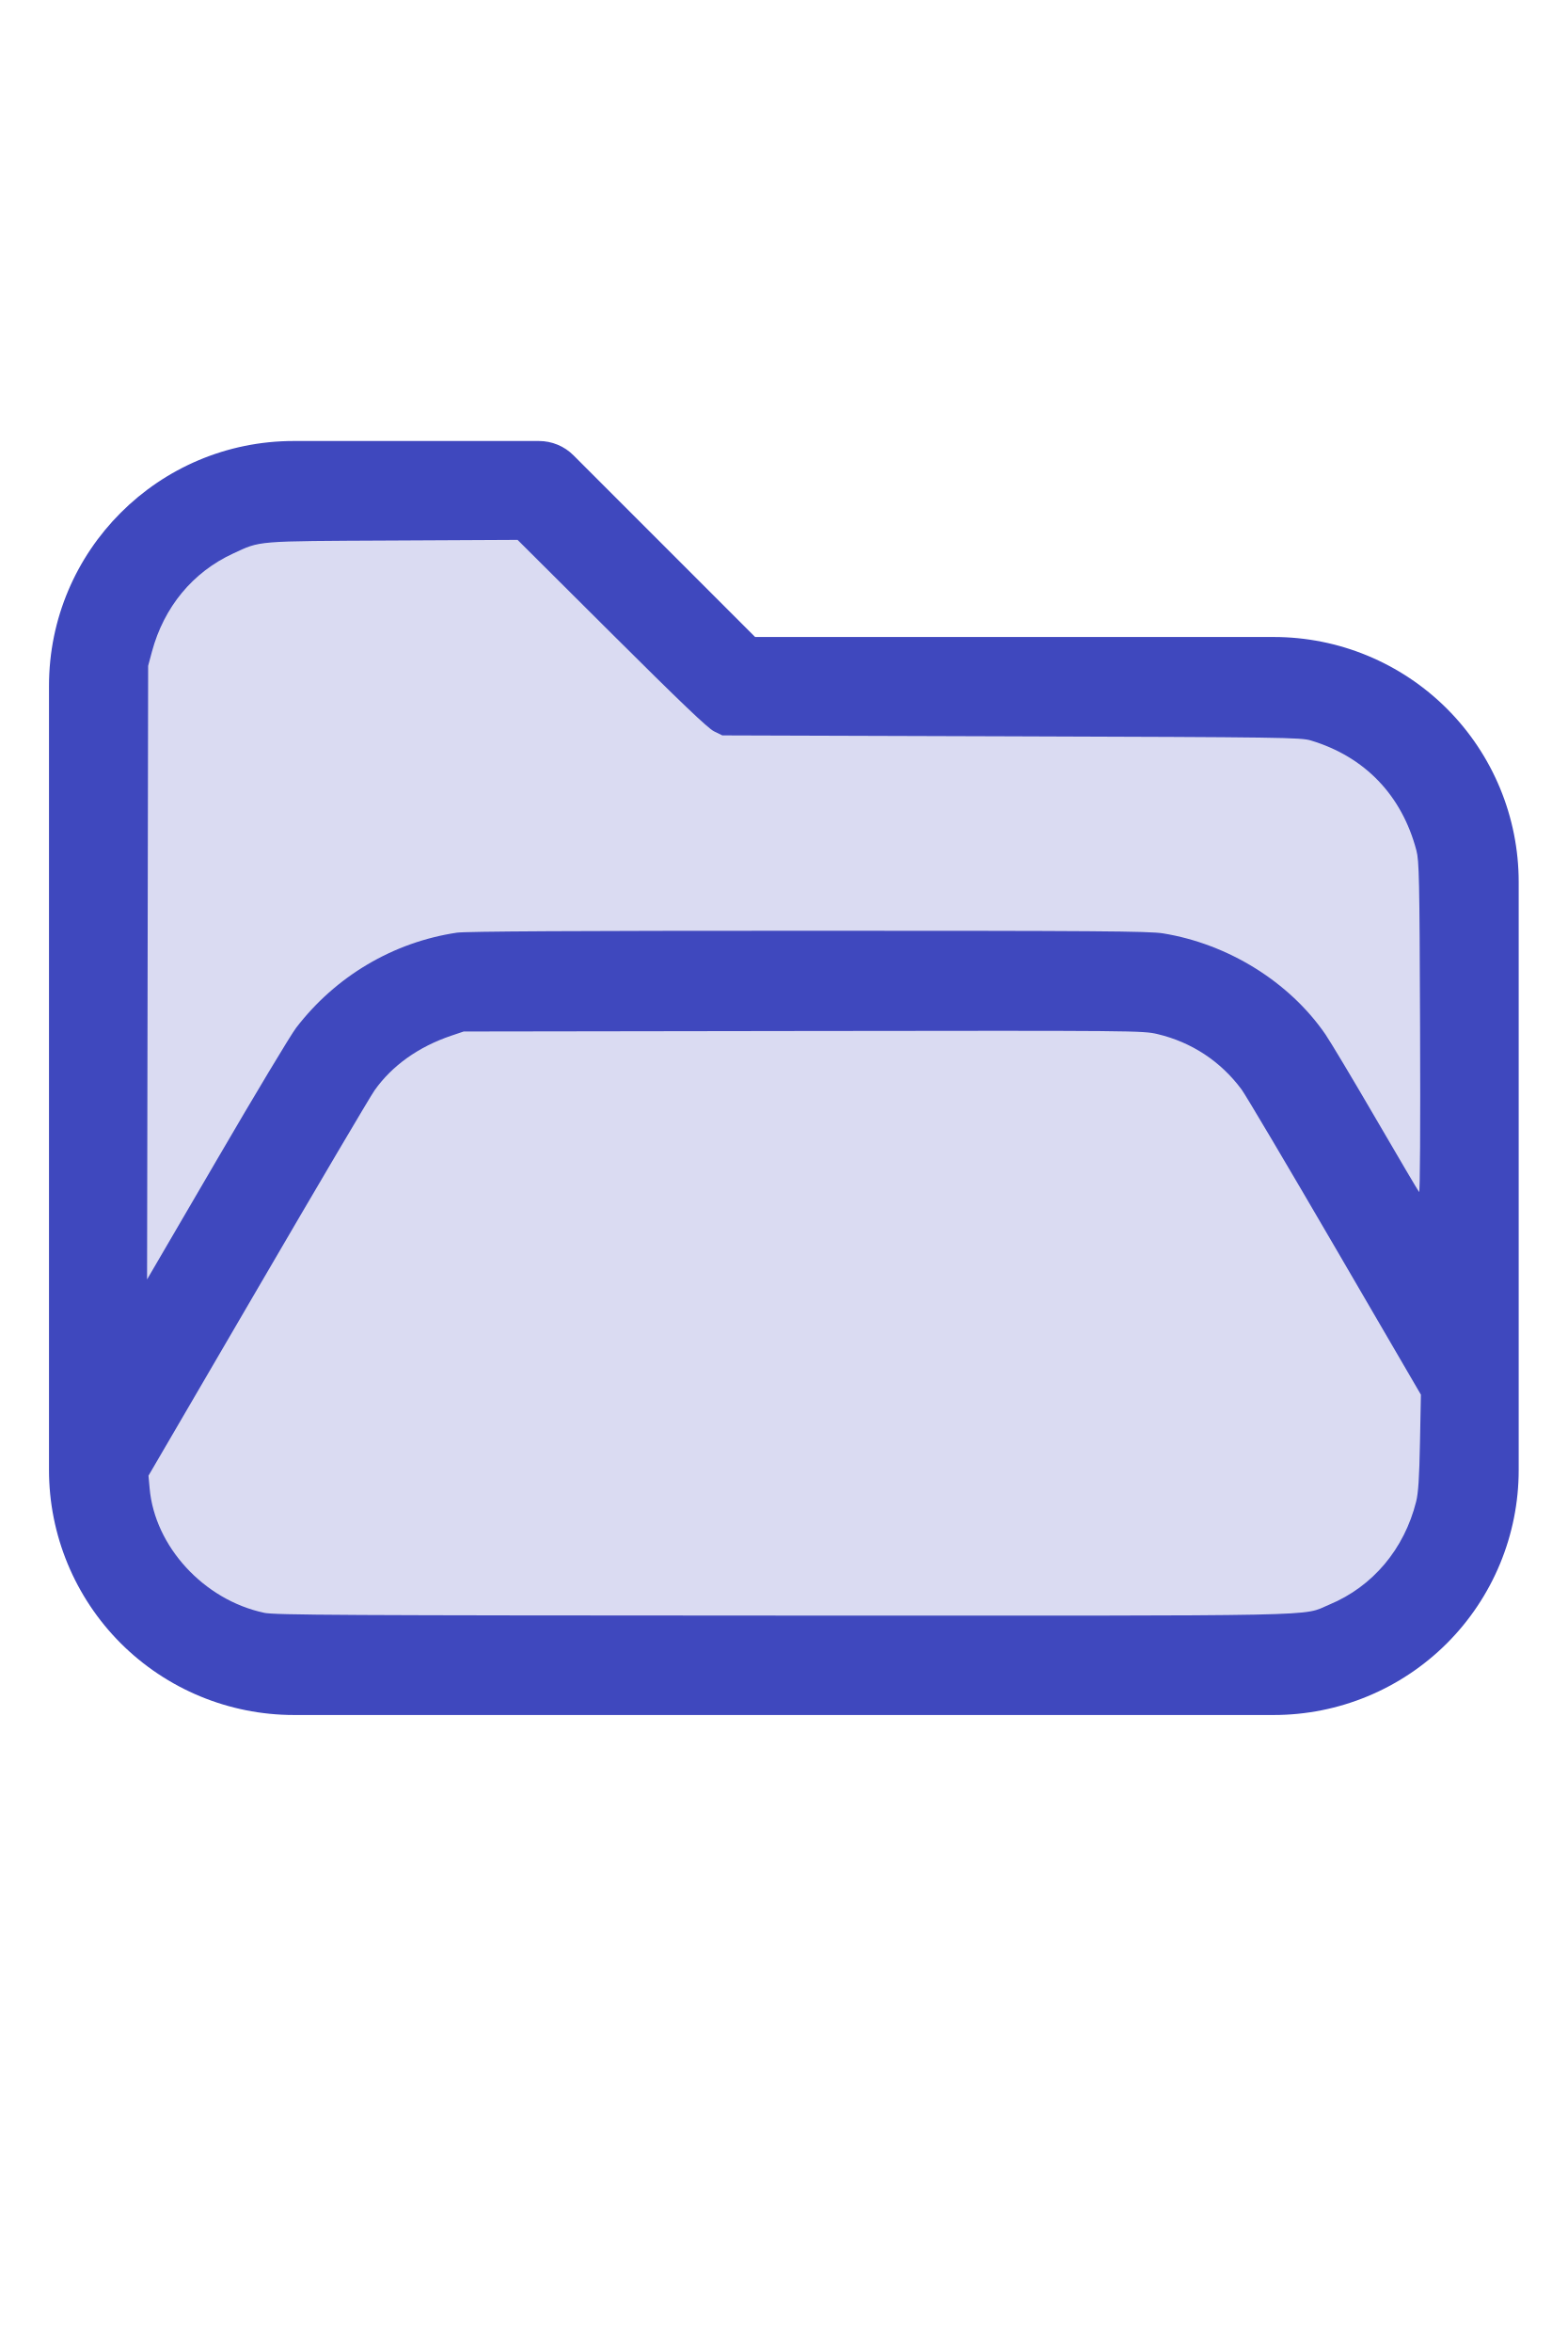
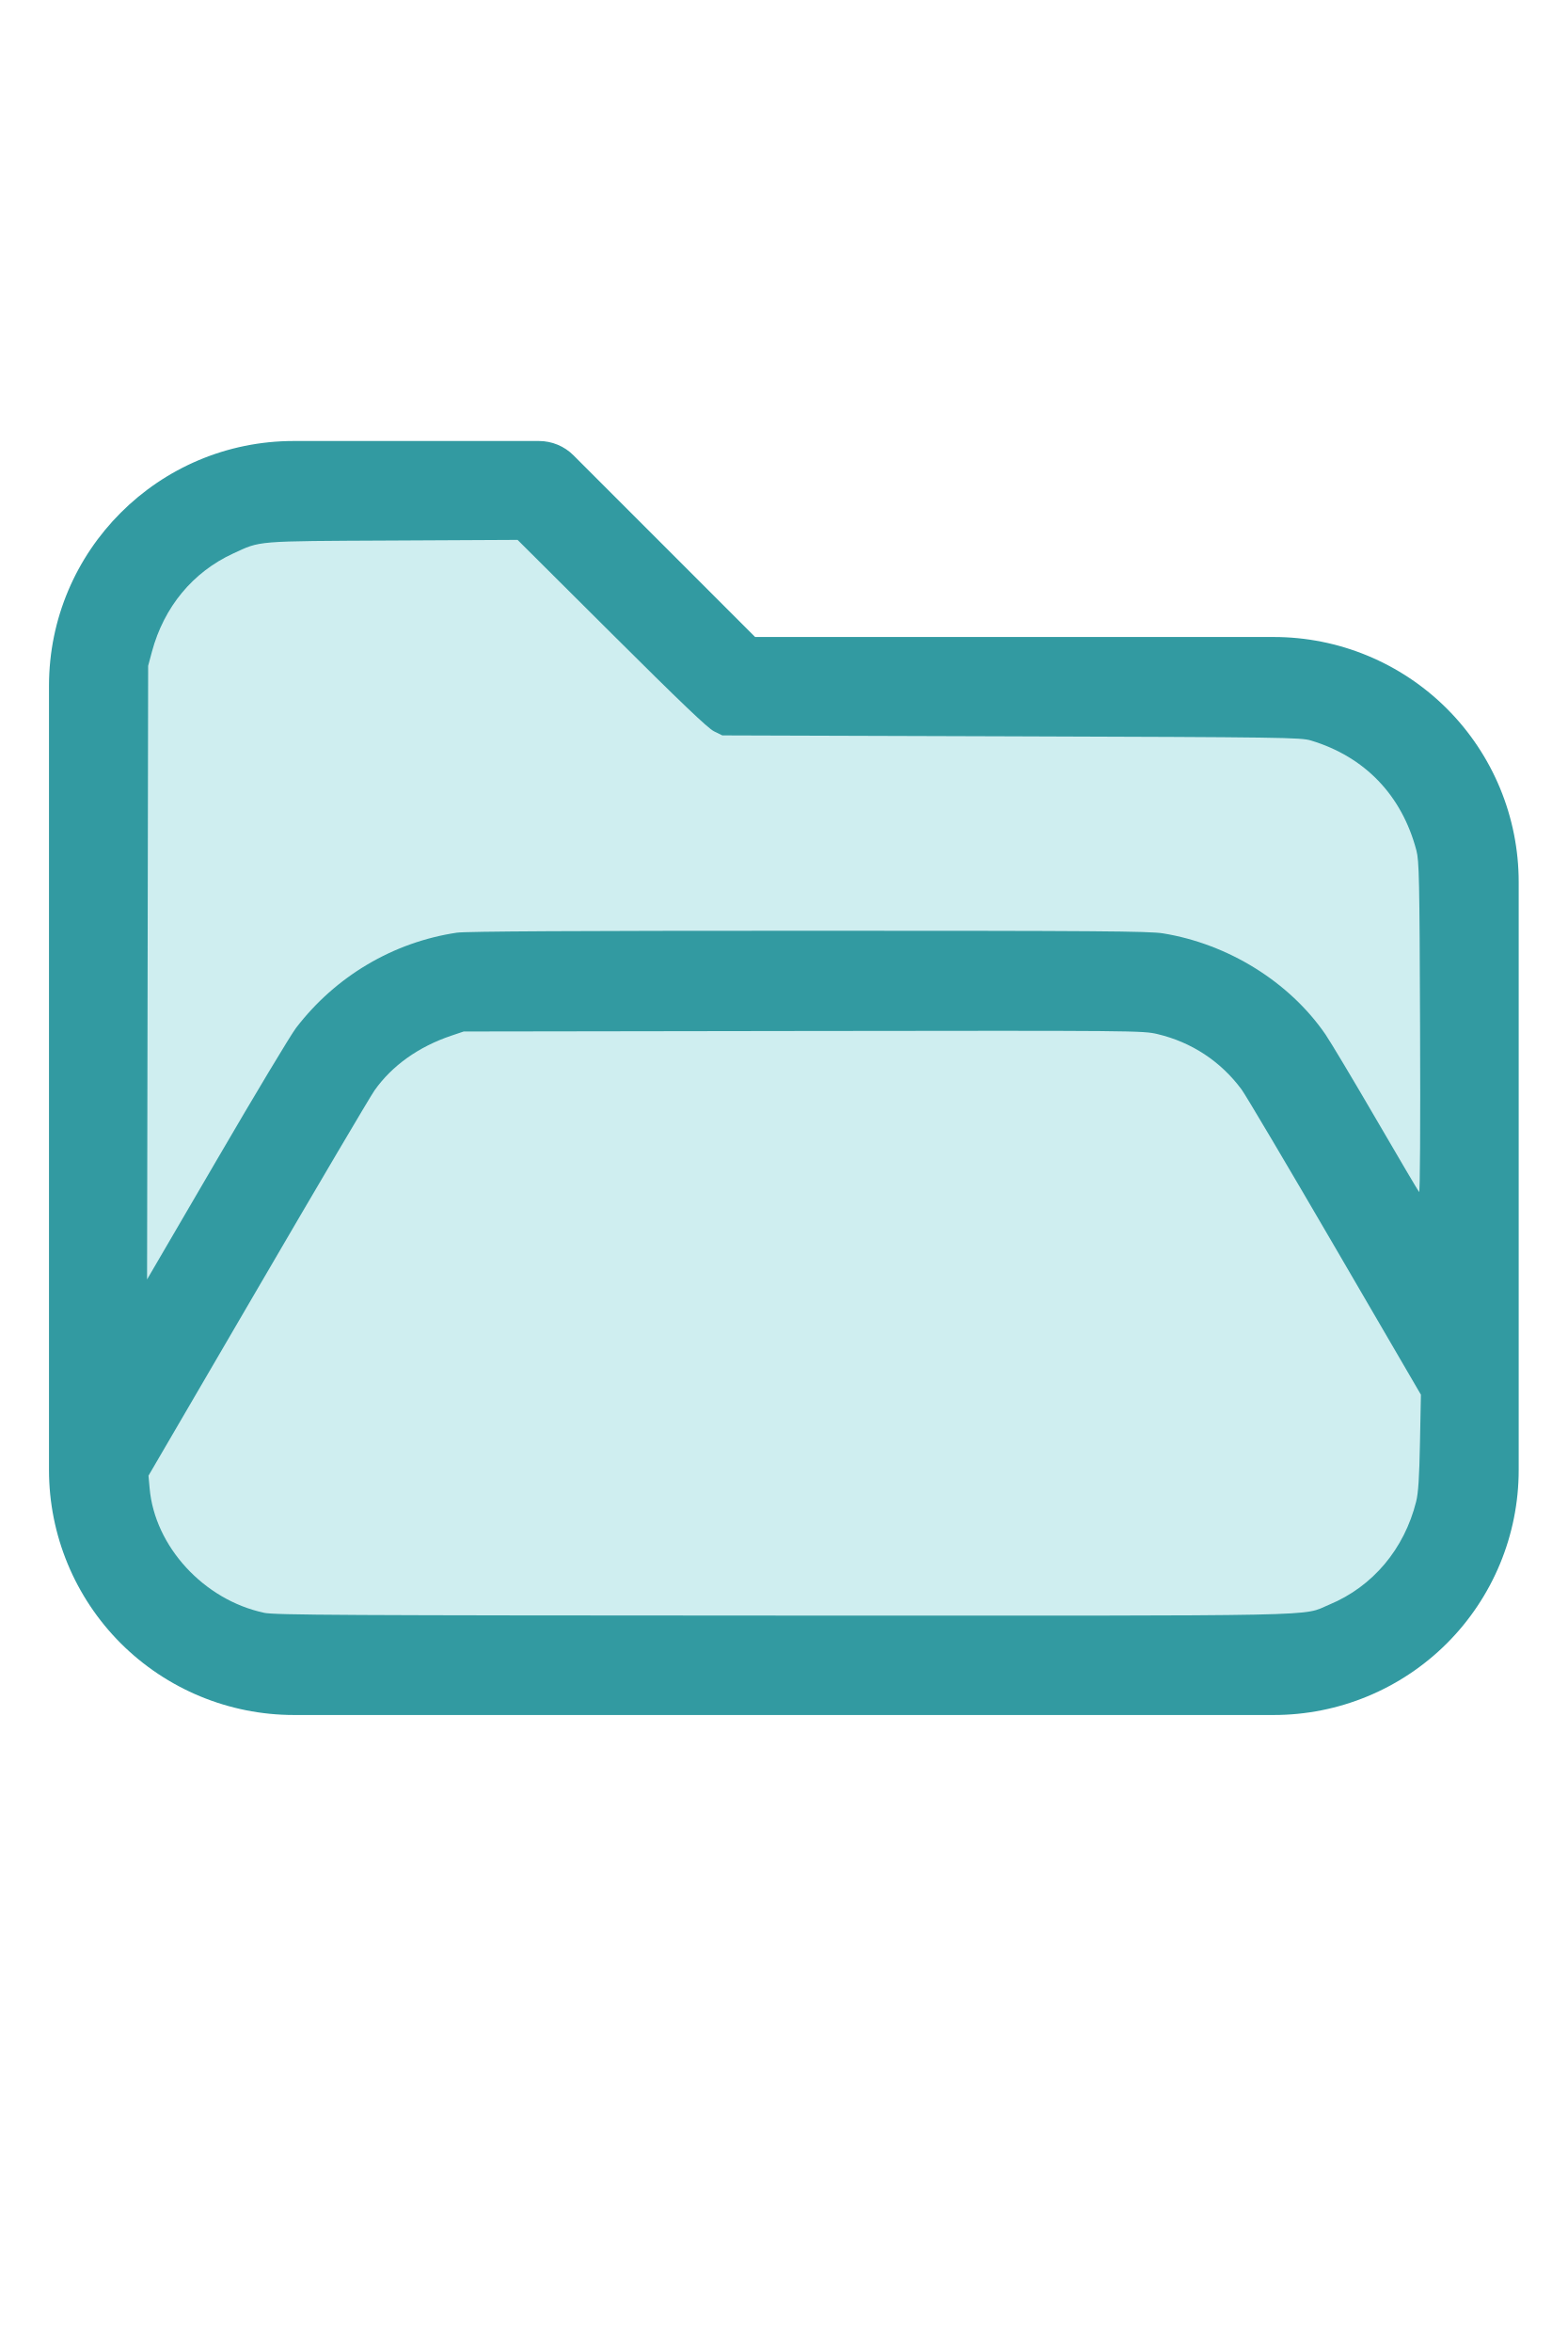
<svg xmlns="http://www.w3.org/2000/svg" version="1.1" width="16" height="24" viewBox="0 0 32 32" xml:space="preserve">
-   <g style="fill:#3F48BE;">
+   <g style="fill:#329AA1;">
    <path d="M1,5.998l0,16.002c-0,1.326 0.527,2.598 1.464,3.536c0.938,0.937 2.21,1.464 3.536,1.464c5.322,0 14.678,-0 20,0c1.326,0 2.598,-0.527 3.536,-1.464c0.937,-0.938 1.464,-2.21 1.464,-3.536c0,-3.486 0,-8.514 0,-12c0,-1.326 -0.527,-2.598 -1.464,-3.536c-0.938,-0.937 -2.21,-1.464 -3.536,-1.464c-0,0 -10.586,0 -10.586,0c0,-0 -3.707,-3.707 -3.707,-3.707c-0.187,-0.188 -0.442,-0.293 -0.707,-0.293l-5.002,0c-2.76,0 -4.998,2.238 -4.998,4.998Zm28,14.415l-3.456,-5.925c-0.538,-0.921 -1.524,-1.488 -2.591,-1.488c-0,0 -12.905,0 -12.906,0c-1.067,0 -2.053,0.567 -2.591,1.488l-4.453,7.635c0.03,0.751 0.342,1.465 0.876,1.998c0.562,0.563 1.325,0.879 2.121,0.879l20,0c0.796,0 1.559,-0.316 2.121,-0.879c0.563,-0.562 0.879,-1.325 0.879,-2.121l0,-1.587Zm0,-3.969l0,-6.444c0,-0.796 -0.316,-1.559 -0.879,-2.121c-0.562,-0.563 -1.325,-0.879 -2.121,-0.879c-7.738,0 -11,0 -11,0c-0.265,0 -0.52,-0.105 -0.707,-0.293c-0,0 -3.707,-3.707 -3.707,-3.707c-0,0 -4.588,0 -4.588,0c-1.656,0 -2.998,1.342 -2.998,2.998l0,12.16l2.729,-4.677c0.896,-1.536 2.54,-2.481 4.318,-2.481c3.354,0 9.552,0 12.906,0c1.778,0 3.422,0.945 4.318,2.481l1.729,2.963Z" id="path2" />
  </g>
-   <g style="fill:#DADBF2;stroke-width:0;">
+   <g style="fill:#CFEEF0;stroke-width:0;">
    <path d="M 5.388,24.913 C 4.16,24.651 3.157,23.559 3.054,22.371 L 3.031,22.116 5.261,18.294 C 6.487,16.191 7.56,14.373 7.645,14.253 8.004,13.746 8.542,13.363 9.21,13.137 l 0.255,-0.086 6.929,-0.01 c 6.805,-0.009 6.935,-0.008 7.234,0.063 0.696,0.165 1.29,0.557 1.715,1.13 0.082,0.11 0.939,1.557 1.905,3.215 l 1.756,3.014 -0.019,0.972 c -0.014,0.725 -0.034,1.032 -0.078,1.209 -0.243,0.971 -0.887,1.735 -1.772,2.103 -0.588,0.244 0.247,0.227 -11.162,0.224 -9.028,-0.003 -10.364,-0.01 -10.586,-0.057 z" id="path199" />
    <path d="M 3.013,11.85 3.024,5.588 3.102,5.297 C 3.348,4.386 3.936,3.676 4.757,3.297 5.329,3.033 5.181,3.045 8.013,3.031 l 2.552,-0.013 1.919,1.911 c 1.404,1.398 1.964,1.933 2.089,1.995 l 0.171,0.084 5.898,0.019 c 5.553,0.018 5.91,0.023 6.116,0.085 1.102,0.332 1.857,1.118 2.154,2.244 0.056,0.214 0.064,0.564 0.075,3.622 0.008,2.032 -5.42e-4,3.371 -0.02,3.349 -0.018,-0.02 -0.414,-0.691 -0.88,-1.492 -0.466,-0.801 -0.931,-1.578 -1.033,-1.727 -0.736,-1.069 -1.984,-1.844 -3.316,-2.06 -0.28,-0.045 -1.345,-0.053 -7.239,-0.053 -4.714,-1.09e-4 -6.993,0.012 -7.172,0.039 -1.3,0.193 -2.477,0.89 -3.284,1.944 -0.108,0.141 -0.836,1.353 -1.618,2.695 L 3.002,18.111 Z" id="path201" />
  </g>
</svg>
